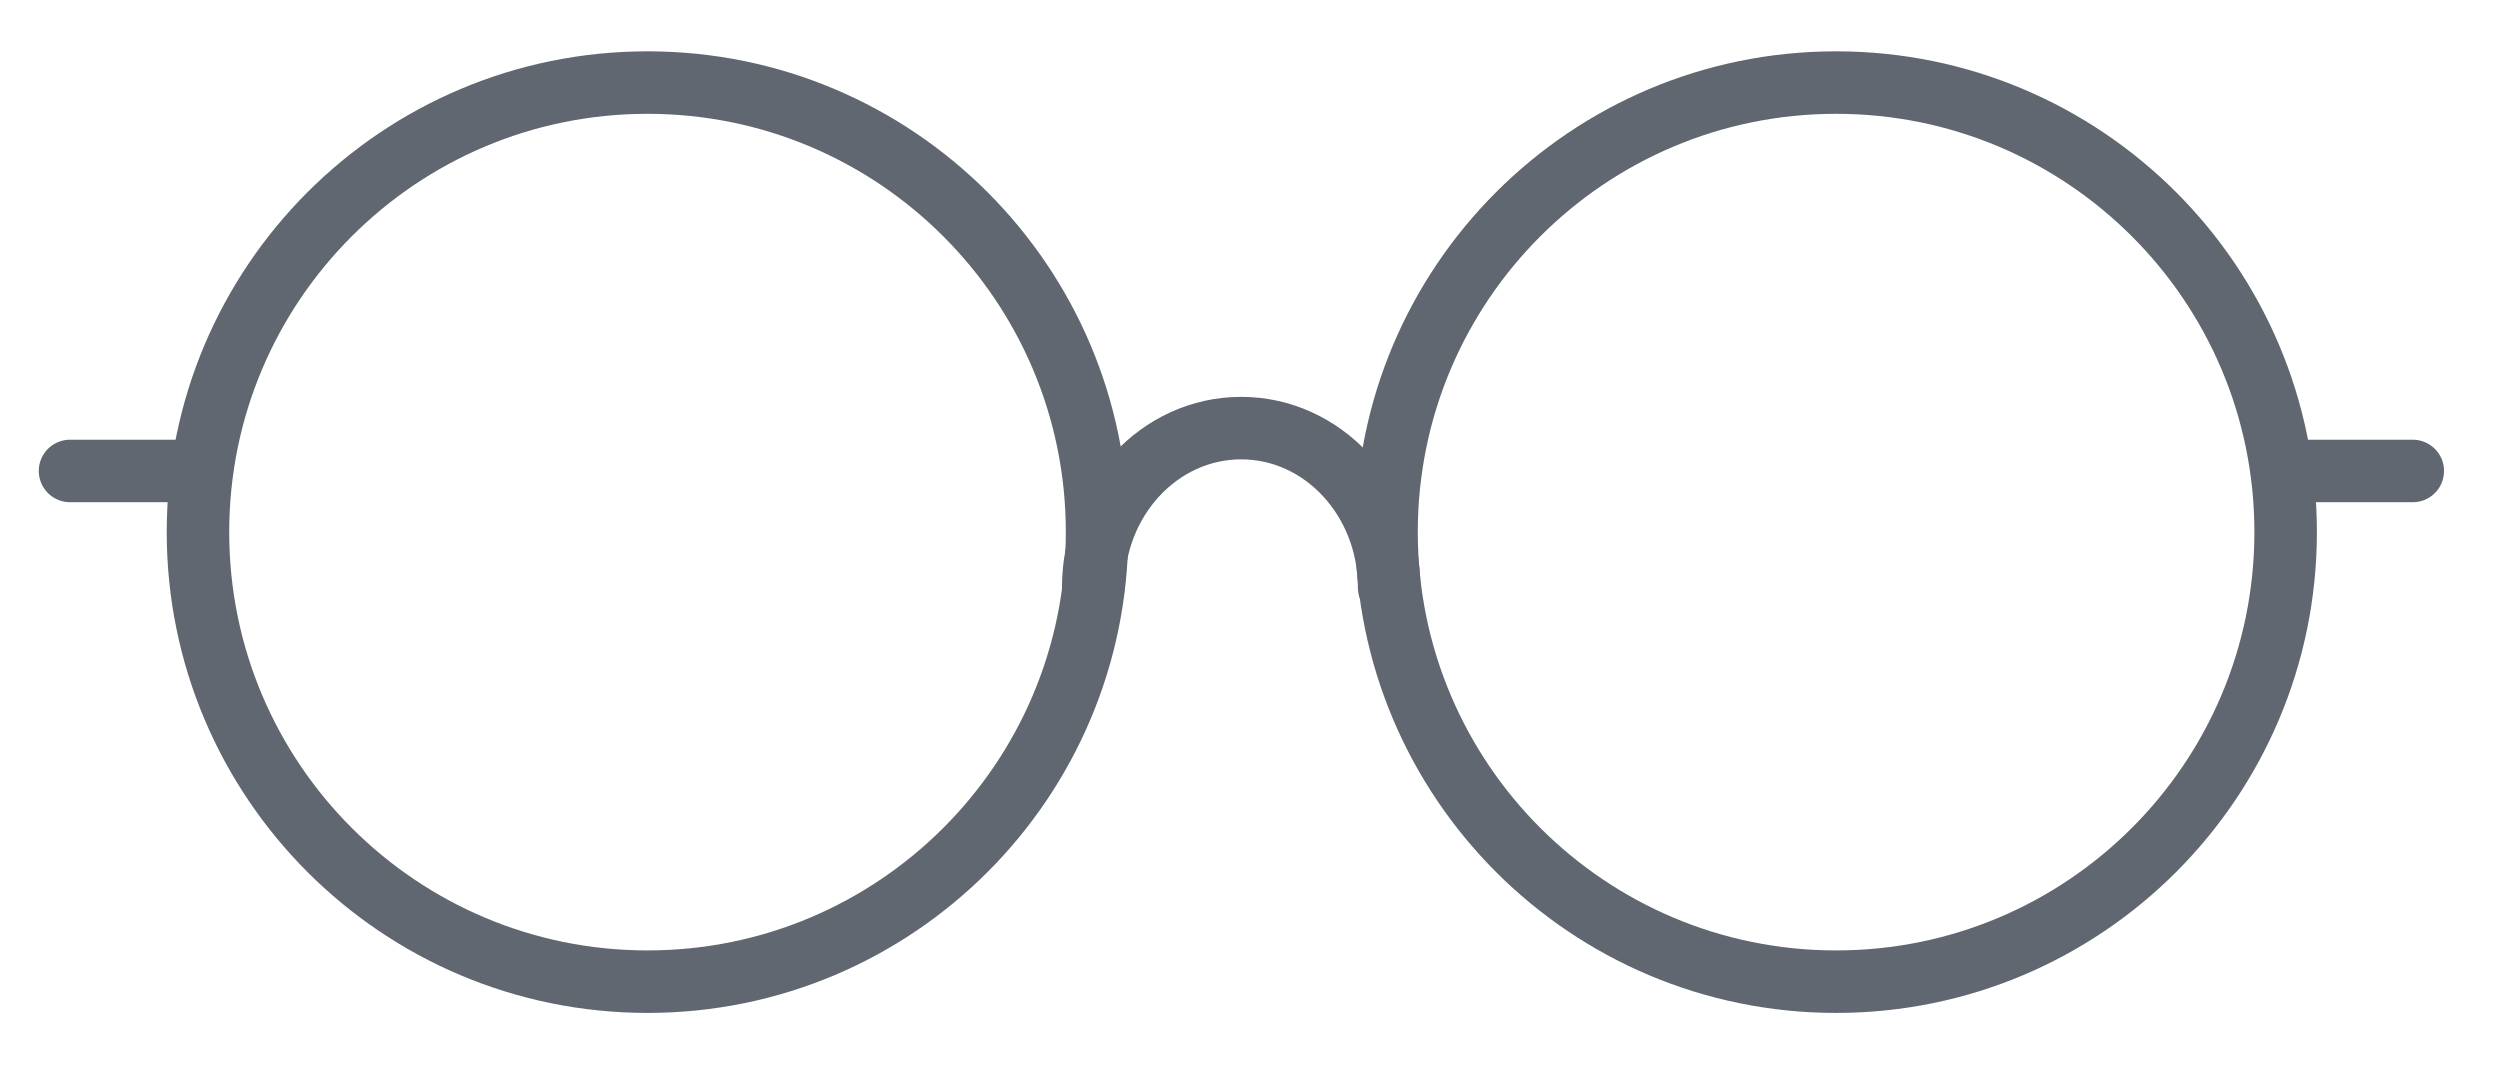
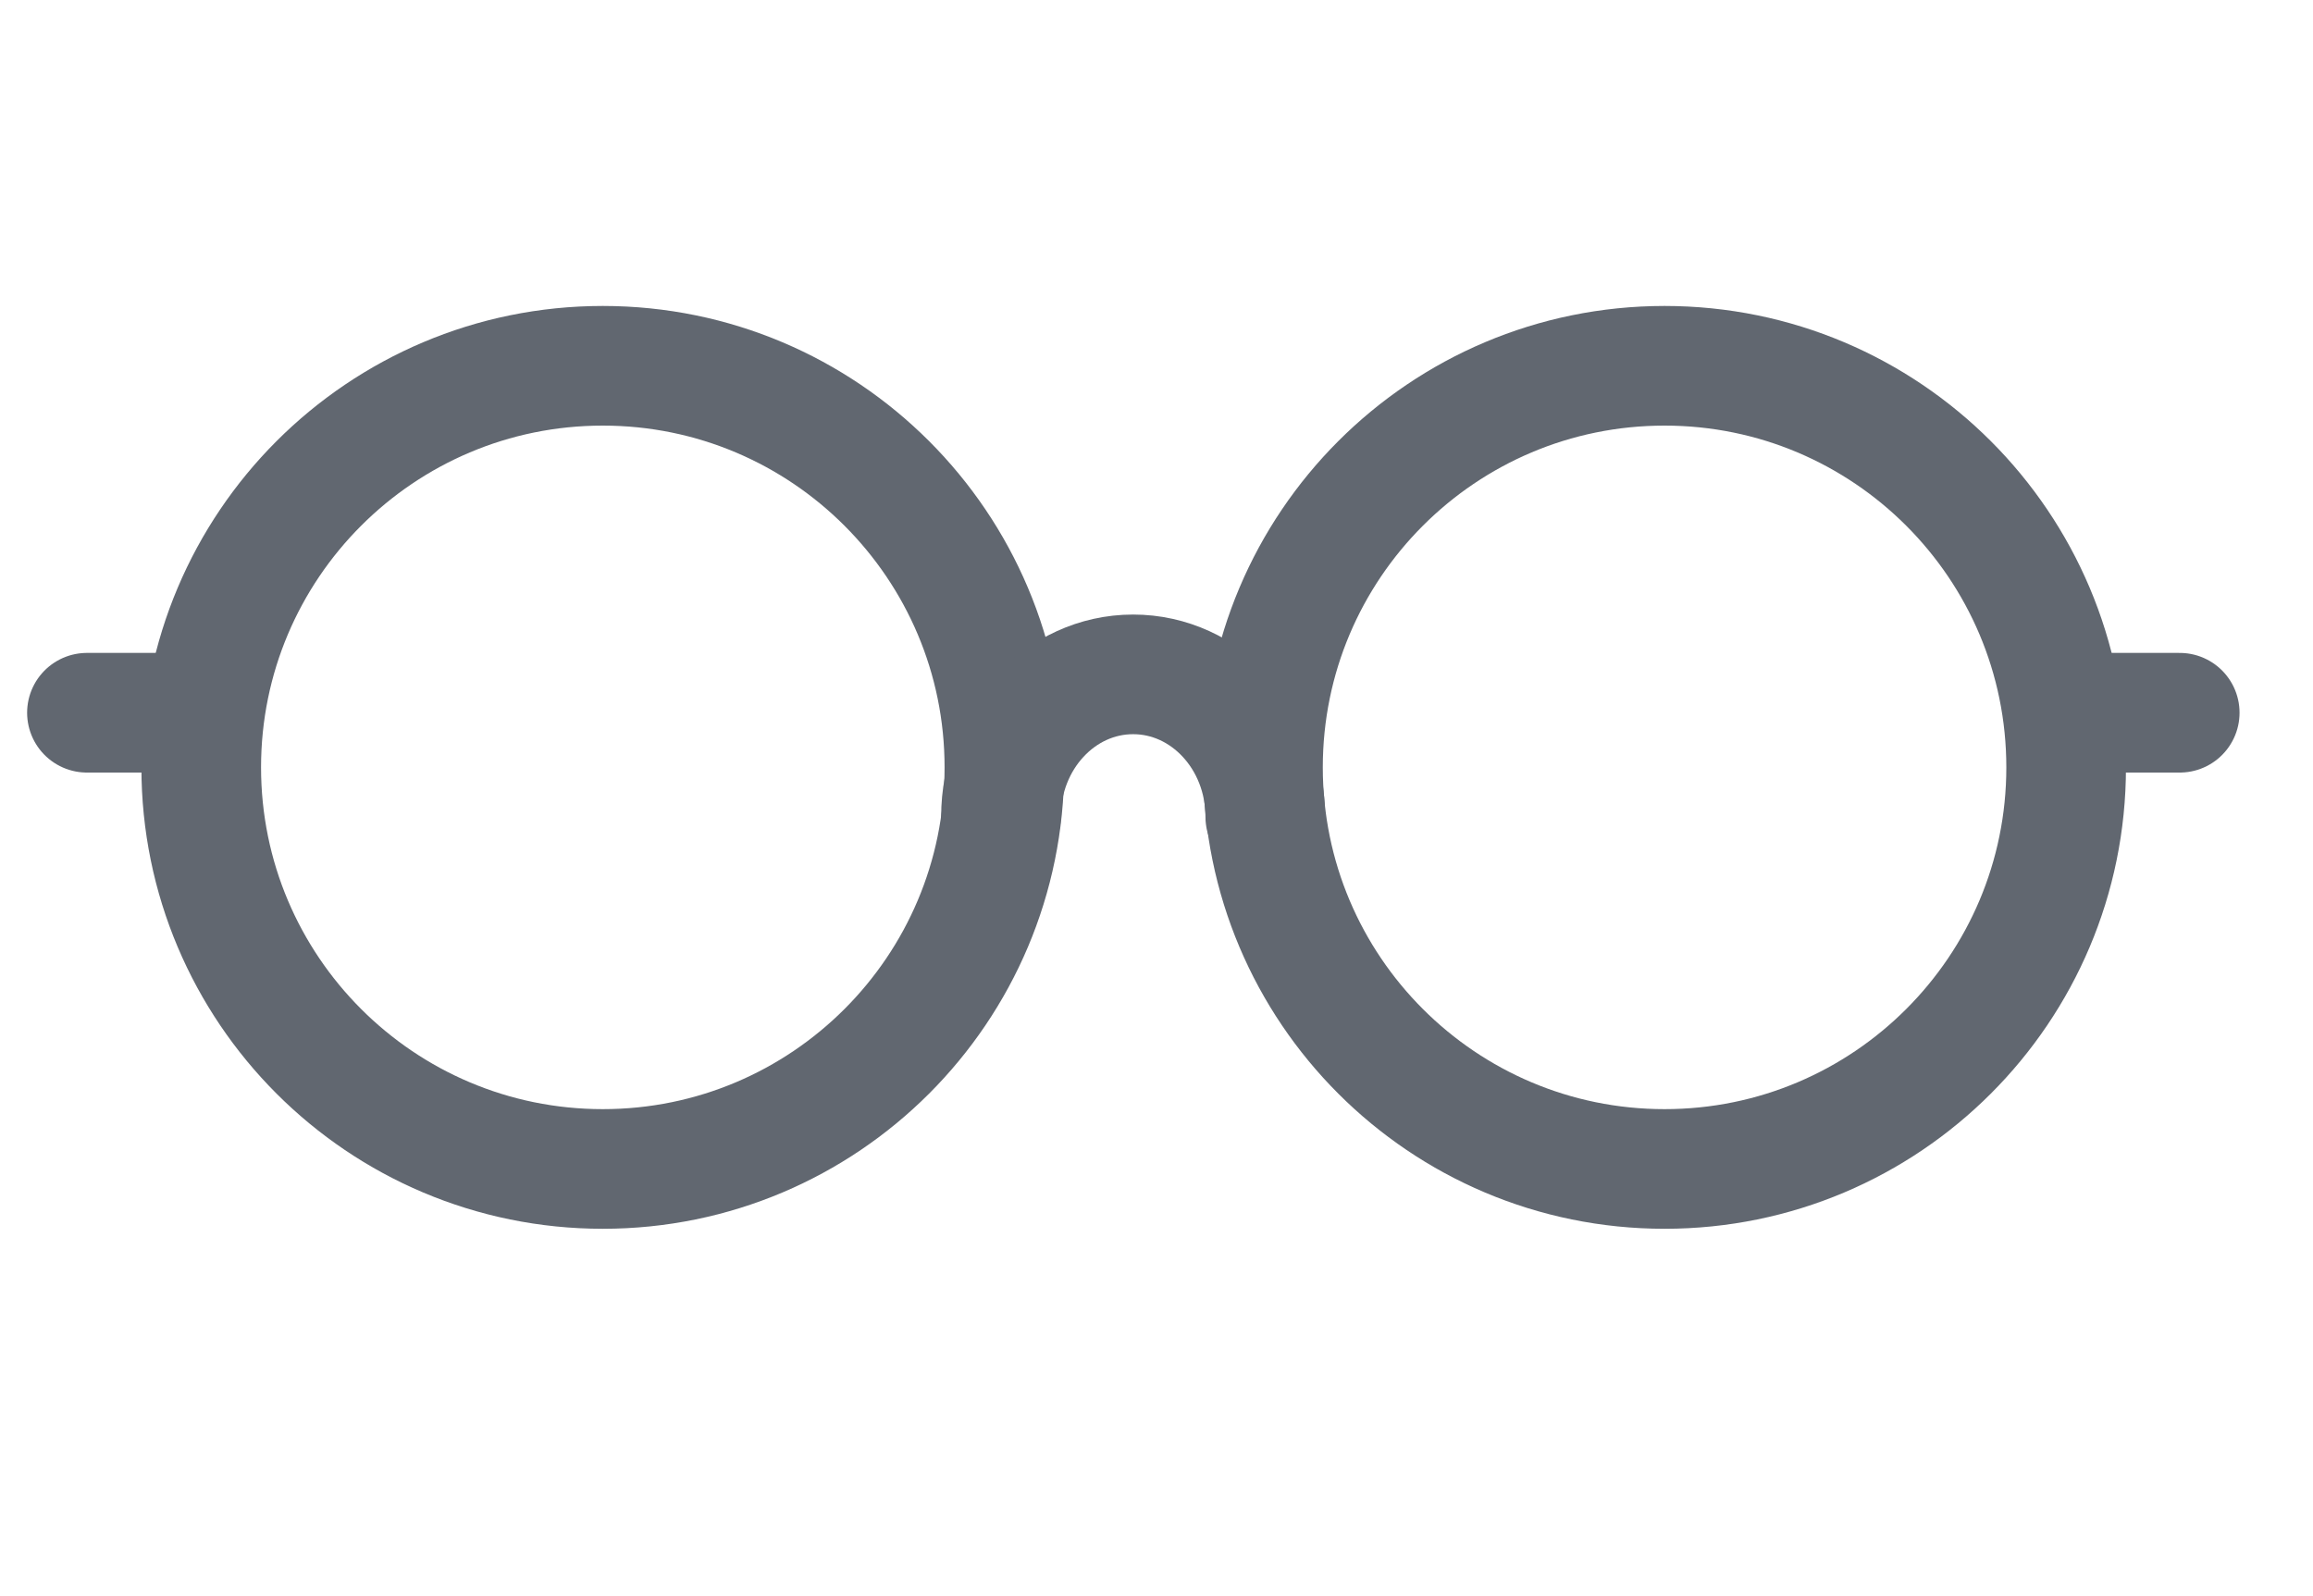
- <svg xmlns="http://www.w3.org/2000/svg" width="28px" height="12px" viewBox="0 0 28 12" version="1.1">
+ <svg xmlns="http://www.w3.org/2000/svg" width="29px" height="20px" viewBox="0 0 29 20" version="1.1">
  <defs />
  <g id="Symbols" stroke="none" stroke-width="1" fill="none" fill-rule="evenodd">
-     <g id="view" stroke="#616770" stroke-width="0.7">
-       <g id="Group-5" transform="translate(0.694213, 0.202777)">
-         <circle id="Oval-2" cx="6.558" cy="5.757" r="5.035" />
-         <circle id="Oval-2-Copy" cx="19.87" cy="5.757" r="5.035" />
-         <path d="M0.09,5.072 L1.527,5.072" id="Line-2" stroke-linecap="round" stroke-linejoin="round" />
-         <path d="M24.891,5.072 L26.329,5.072" id="Line-2-Copy-4" stroke-linecap="round" stroke-linejoin="round" />
-         <path d="M14.864,6.378 C14.864,5.391 14.122,4.592 13.207,4.592 C12.292,4.592 11.55,5.391 11.55,6.378" id="Oval-3" stroke-linecap="round" stroke-linejoin="round" />
+     <g id="view" stroke="#616770" stroke-width="1.5">
+       <g id="Group-5" transform="translate(1, 4.5)">
+         <circle id="Oval-2" cx="6.558" cy="5.121" r="5.035" />
+         <circle id="Oval-2-Copy" cx="19.87" cy="5.121" r="5.035" />
+         <path d="M0.09,4.436 L1.527,4.436" id="Line-2" stroke-linecap="round" stroke-linejoin="round" />
+         <path d="M24.891,4.436 L26.329,4.436" id="Line-2-Copy-4" stroke-linecap="round" stroke-linejoin="round" />
+         <path d="M14.864,5.741 C14.864,4.755 14.122,3.955 13.207,3.955 C12.292,3.955 11.55,4.755 11.55,5.741" id="Oval-3" stroke-linecap="round" stroke-linejoin="round" />
      </g>
    </g>
  </g>
</svg>
